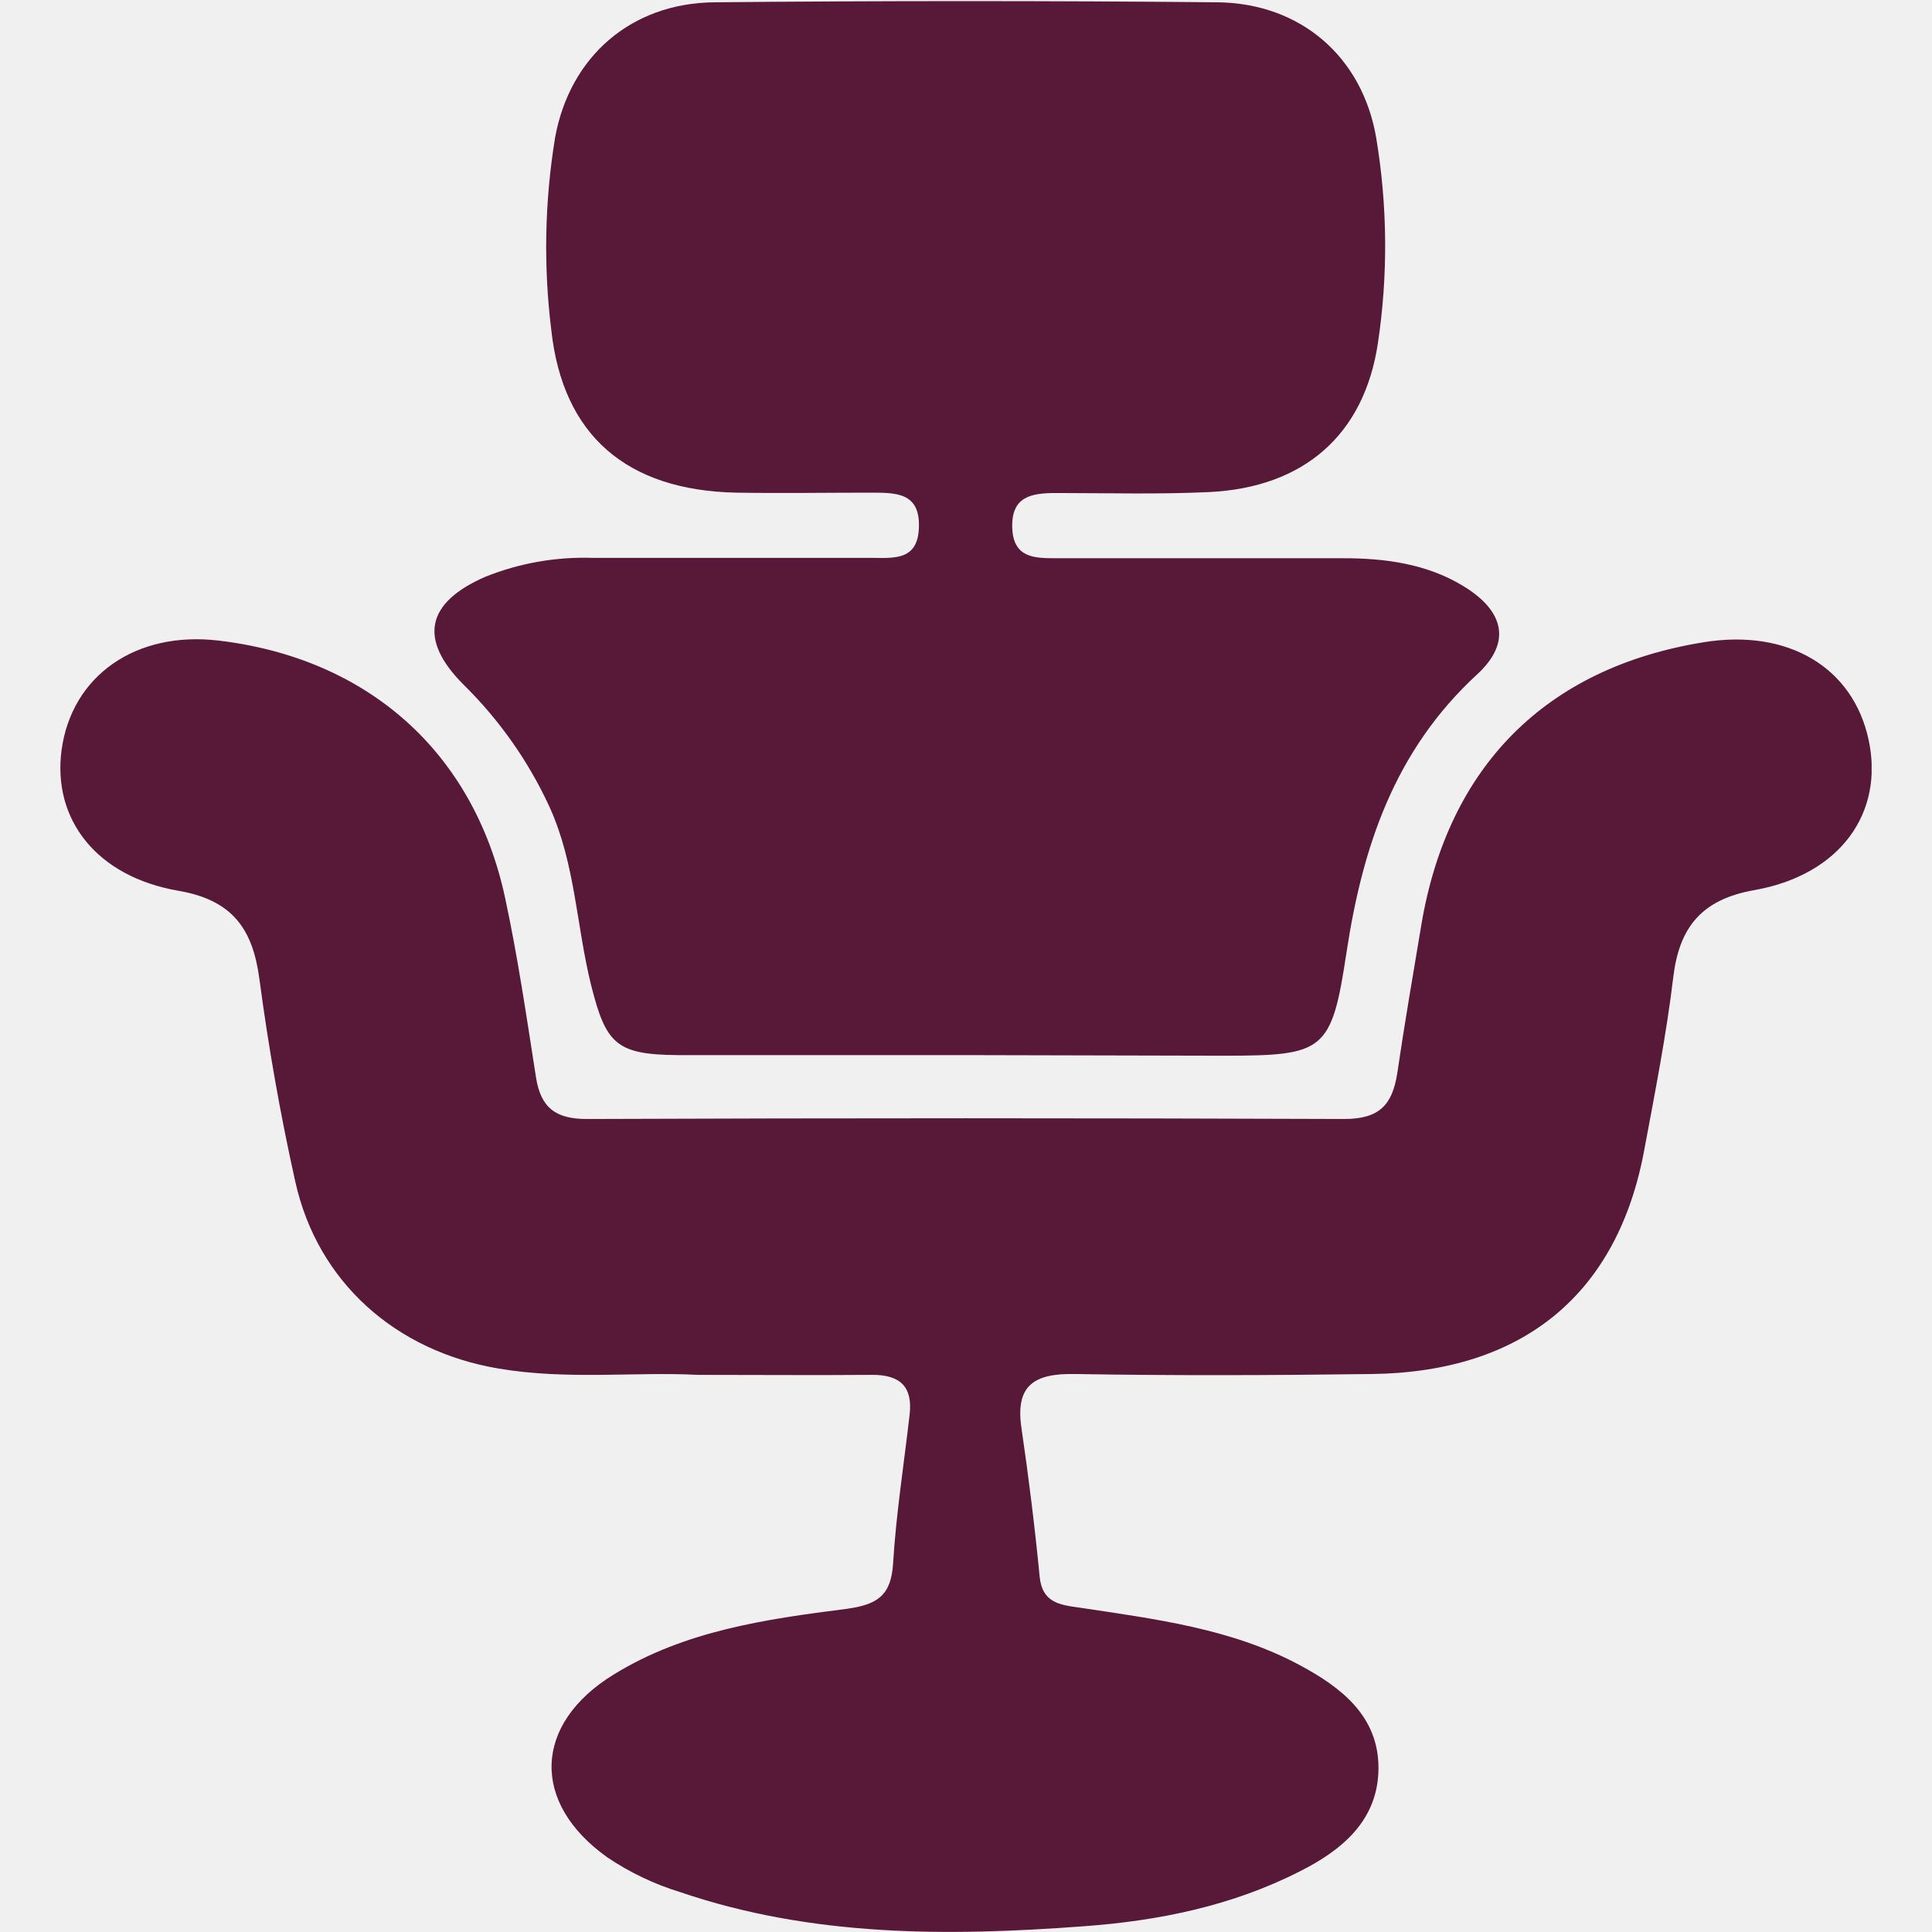
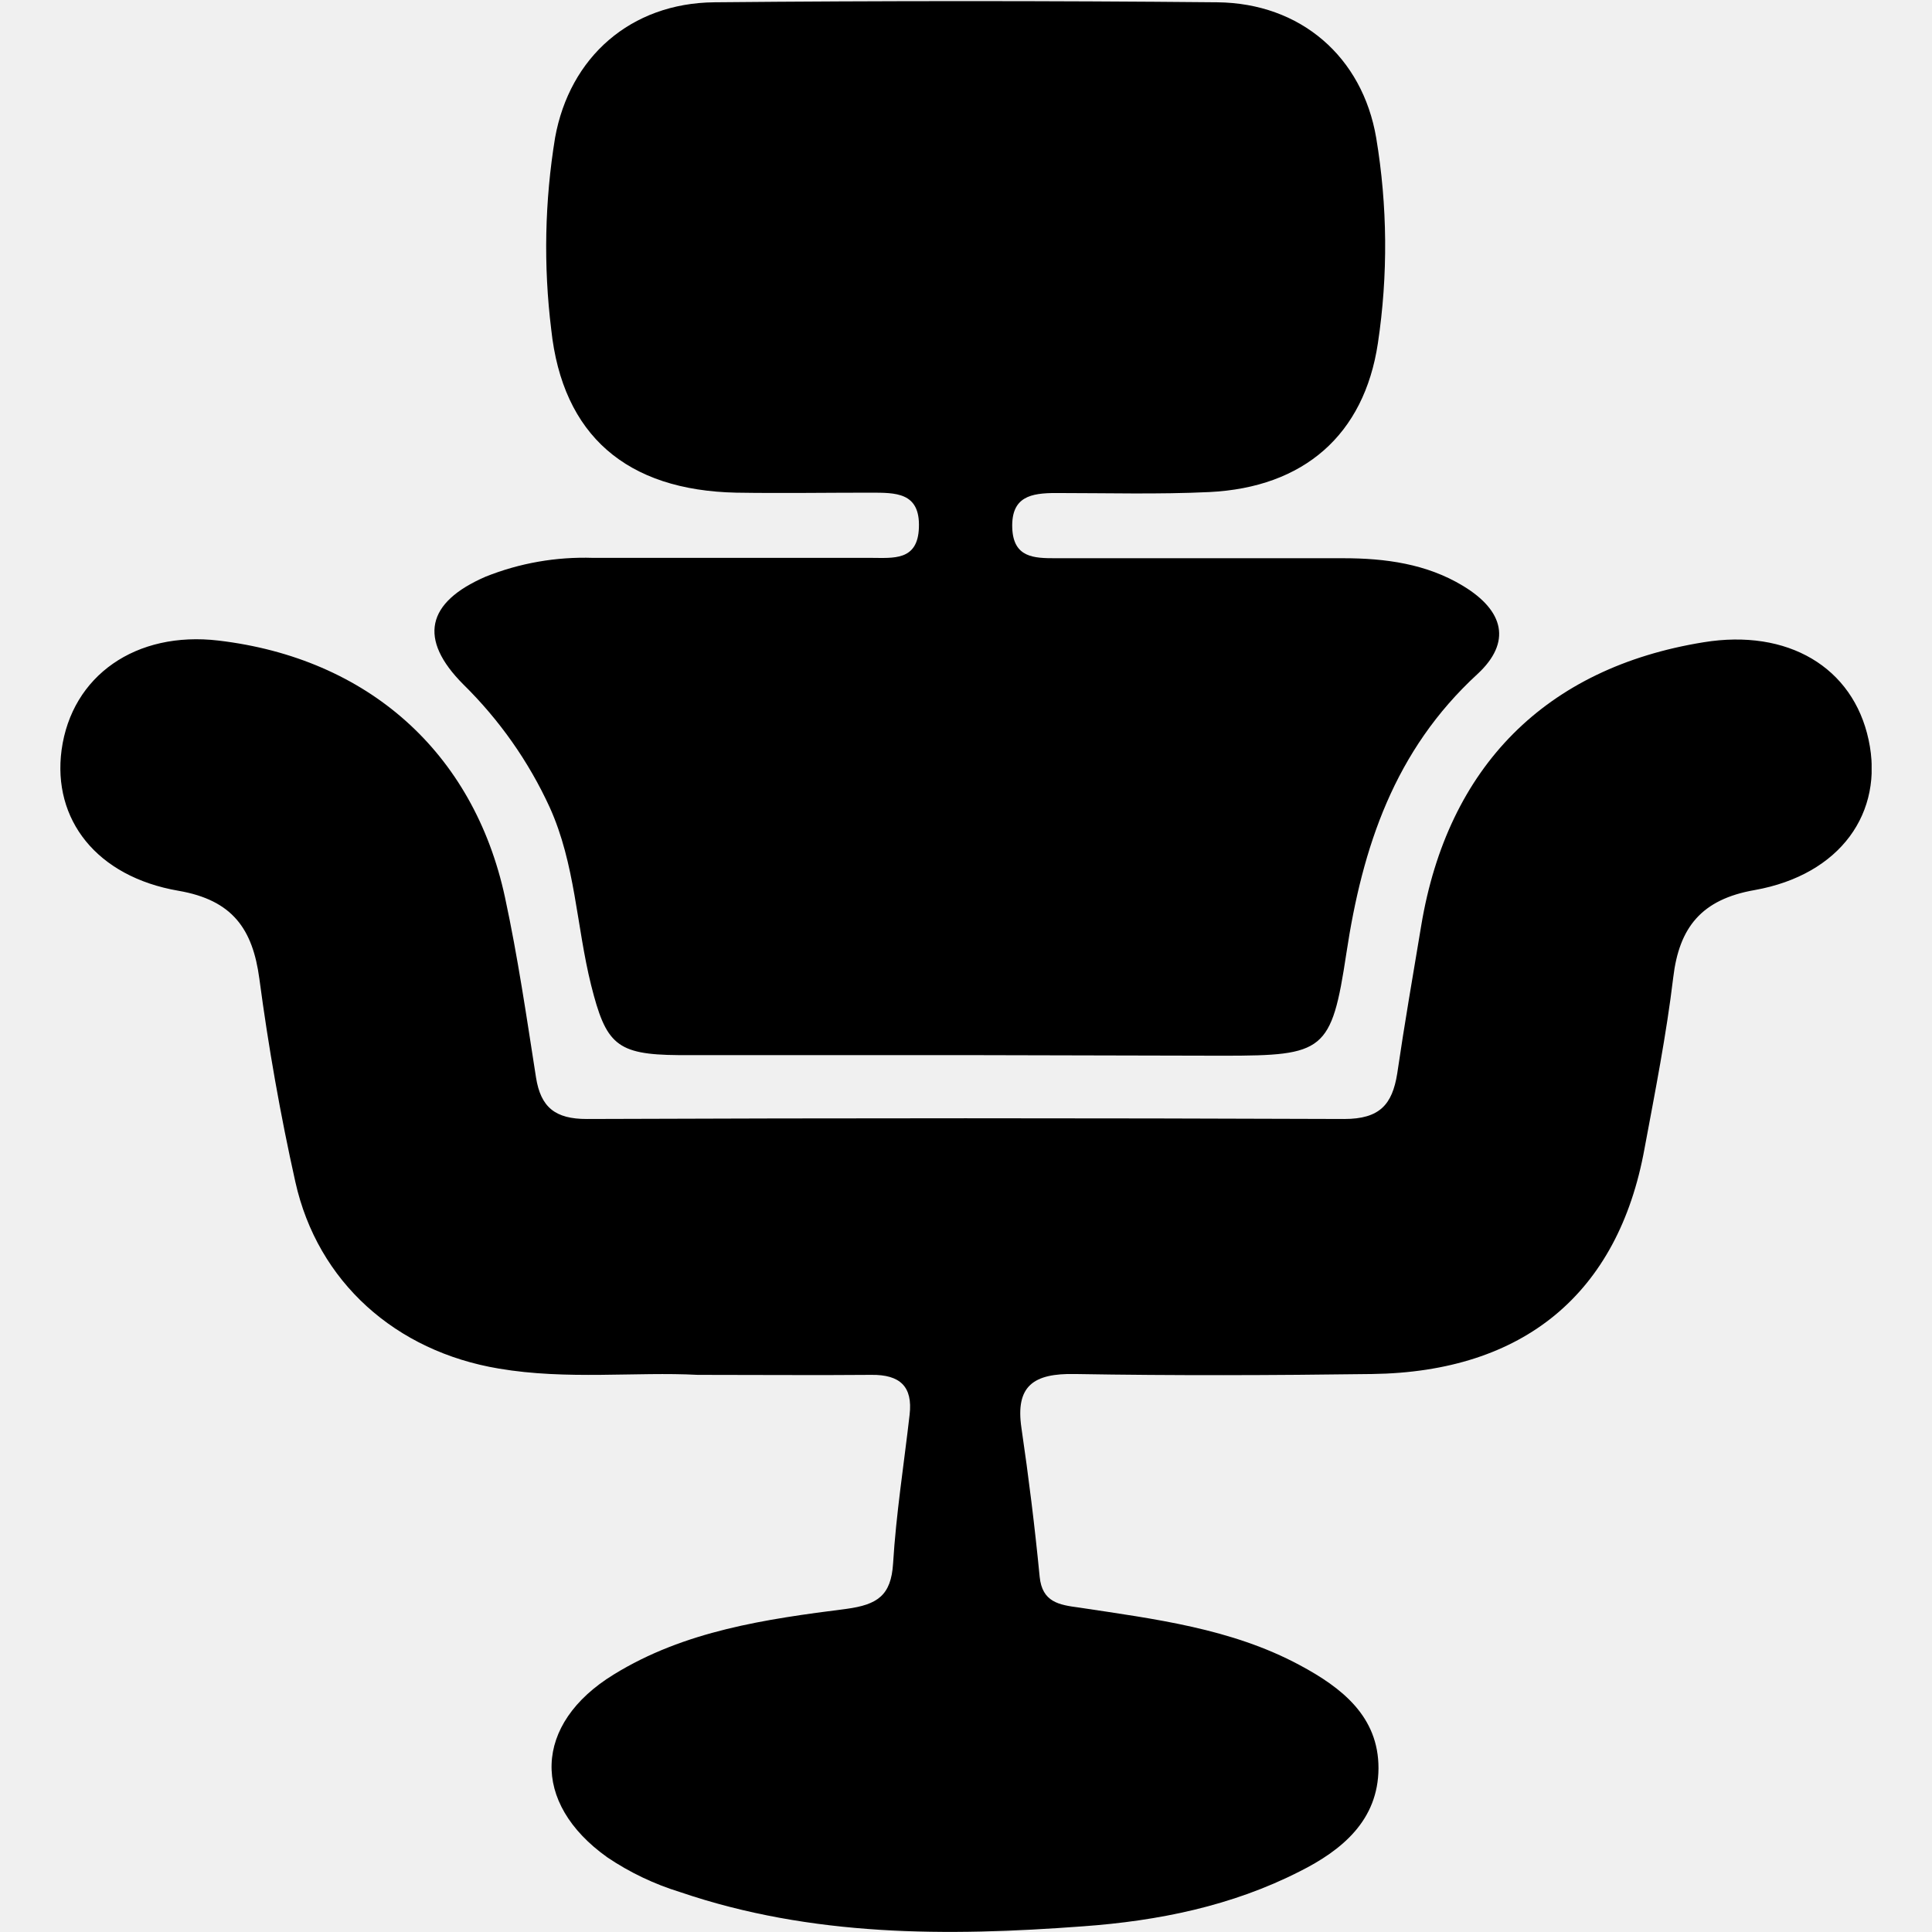
<svg xmlns="http://www.w3.org/2000/svg" width="16" height="16" viewBox="0 0 16 16" fill="none">
  <g clip-path="url(#clip0_652_3070)">
-     <path d="M5.778 11.386C5.267 11.359 4.697 11.43 4.131 11.334C3.277 11.191 2.631 10.618 2.446 9.788C2.322 9.233 2.223 8.67 2.148 8.106C2.093 7.694 1.926 7.454 1.478 7.377C0.799 7.26 0.433 6.786 0.51 6.211C0.594 5.595 1.126 5.224 1.81 5.305C3.044 5.451 3.922 6.227 4.182 7.431C4.288 7.923 4.361 8.424 4.439 8.923C4.478 9.17 4.598 9.268 4.862 9.267C6.951 9.259 9.042 9.259 11.133 9.267C11.427 9.267 11.53 9.146 11.571 8.892C11.631 8.482 11.702 8.073 11.77 7.665C11.989 6.348 12.802 5.53 14.108 5.319C14.805 5.205 15.346 5.525 15.475 6.127C15.605 6.729 15.242 7.244 14.532 7.371C14.089 7.448 13.906 7.682 13.857 8.095C13.8 8.57 13.707 9.041 13.619 9.513C13.401 10.712 12.619 11.362 11.363 11.379C10.543 11.39 9.723 11.393 8.903 11.379C8.559 11.372 8.408 11.477 8.459 11.825C8.519 12.234 8.57 12.645 8.61 13.058C8.631 13.268 8.769 13.291 8.936 13.313C9.562 13.408 10.195 13.485 10.762 13.789C11.114 13.977 11.417 14.216 11.416 14.644C11.414 15.073 11.116 15.322 10.762 15.499C10.2 15.785 9.592 15.908 8.968 15.953C7.842 16.037 6.721 16.04 5.634 15.67C5.419 15.604 5.215 15.507 5.03 15.382C4.394 14.93 4.417 14.276 5.082 13.868C5.67 13.505 6.342 13.409 7.01 13.324C7.268 13.289 7.379 13.212 7.396 12.95C7.421 12.538 7.486 12.127 7.533 11.716C7.56 11.483 7.454 11.383 7.216 11.386C6.76 11.39 6.297 11.386 5.778 11.386Z" fill="#581838" />
-     <path d="M7.999 8.738C7.205 8.738 6.412 8.738 5.618 8.738C5.103 8.734 5.018 8.647 4.895 8.157C4.773 7.666 4.765 7.155 4.552 6.685C4.378 6.306 4.136 5.962 3.837 5.668C3.463 5.293 3.53 4.989 4.021 4.776C4.303 4.663 4.606 4.61 4.911 4.62C5.678 4.62 6.445 4.62 7.213 4.62C7.396 4.62 7.601 4.648 7.61 4.369C7.621 4.073 7.413 4.081 7.209 4.08C6.838 4.08 6.468 4.086 6.097 4.08C5.191 4.061 4.659 3.607 4.565 2.728C4.5 2.2 4.511 1.665 4.597 1.14C4.718 0.472 5.223 0.026 5.915 0.019C7.304 0.006 8.692 0.006 10.081 0.019C10.773 0.026 11.283 0.472 11.397 1.141C11.491 1.704 11.496 2.278 11.411 2.843C11.297 3.602 10.797 4.037 10.015 4.075C9.594 4.095 9.17 4.083 8.745 4.083C8.541 4.083 8.374 4.111 8.383 4.372C8.392 4.62 8.565 4.623 8.743 4.623C9.537 4.623 10.331 4.623 11.124 4.623C11.472 4.623 11.814 4.669 12.116 4.852C12.457 5.058 12.52 5.319 12.236 5.582C11.547 6.215 11.283 7.015 11.15 7.895C11.027 8.71 10.965 8.742 10.138 8.743L7.999 8.738Z" fill="#581838" />
+     <path d="M5.778 11.386C5.267 11.359 4.697 11.43 4.131 11.334C3.277 11.191 2.631 10.618 2.446 9.788C2.322 9.233 2.223 8.67 2.148 8.106C2.093 7.694 1.926 7.454 1.478 7.377C0.799 7.26 0.433 6.786 0.51 6.211C0.594 5.595 1.126 5.224 1.81 5.305C3.044 5.451 3.922 6.227 4.182 7.431C4.288 7.923 4.361 8.424 4.439 8.923C4.478 9.17 4.598 9.268 4.862 9.267C6.951 9.259 9.042 9.259 11.133 9.267C11.427 9.267 11.53 9.146 11.571 8.892C11.631 8.482 11.702 8.073 11.77 7.665C11.989 6.348 12.802 5.53 14.108 5.319C14.805 5.205 15.346 5.525 15.475 6.127C15.605 6.729 15.242 7.244 14.532 7.371C14.089 7.448 13.906 7.682 13.857 8.095C13.8 8.57 13.707 9.041 13.619 9.513C13.401 10.712 12.619 11.362 11.363 11.379C10.543 11.39 9.723 11.393 8.903 11.379C8.559 11.372 8.408 11.477 8.459 11.825C8.519 12.234 8.57 12.645 8.61 13.058C8.631 13.268 8.769 13.291 8.936 13.313C9.562 13.408 10.195 13.485 10.762 13.789C11.114 13.977 11.417 14.216 11.416 14.644C11.414 15.073 11.116 15.322 10.762 15.499C10.2 15.785 9.592 15.908 8.968 15.953C7.842 16.037 6.721 16.04 5.634 15.67C5.419 15.604 5.215 15.507 5.03 15.382C4.394 14.93 4.417 14.276 5.082 13.868C5.67 13.505 6.342 13.409 7.01 13.324C7.268 13.289 7.379 13.212 7.396 12.95C7.421 12.538 7.486 12.127 7.533 11.716C7.56 11.483 7.454 11.383 7.216 11.386C6.76 11.39 6.297 11.386 5.778 11.386Z" fill="currentColor" />
+     <path d="M7.999 8.738C7.205 8.738 6.412 8.738 5.618 8.738C5.103 8.734 5.018 8.647 4.895 8.157C4.773 7.666 4.765 7.155 4.552 6.685C4.378 6.306 4.136 5.962 3.837 5.668C3.463 5.293 3.53 4.989 4.021 4.776C4.303 4.663 4.606 4.61 4.911 4.62C5.678 4.62 6.445 4.62 7.213 4.62C7.396 4.62 7.601 4.648 7.61 4.369C7.621 4.073 7.413 4.081 7.209 4.08C6.838 4.08 6.468 4.086 6.097 4.08C5.191 4.061 4.659 3.607 4.565 2.728C4.5 2.2 4.511 1.665 4.597 1.14C4.718 0.472 5.223 0.026 5.915 0.019C7.304 0.006 8.692 0.006 10.081 0.019C10.773 0.026 11.283 0.472 11.397 1.141C11.491 1.704 11.496 2.278 11.411 2.843C11.297 3.602 10.797 4.037 10.015 4.075C9.594 4.095 9.17 4.083 8.745 4.083C8.541 4.083 8.374 4.111 8.383 4.372C8.392 4.62 8.565 4.623 8.743 4.623C9.537 4.623 10.331 4.623 11.124 4.623C11.472 4.623 11.814 4.669 12.116 4.852C12.457 5.058 12.52 5.319 12.236 5.582C11.547 6.215 11.283 7.015 11.15 7.895C11.027 8.71 10.965 8.742 10.138 8.743L7.999 8.738Z" fill="currentColor" />
  </g>
  <defs>
    <clipPath id="clip0_652_3070">
      <rect width="15" height="16" fill="white" transform="translate(0.5)" />
    </clipPath>
  </defs>
</svg>
